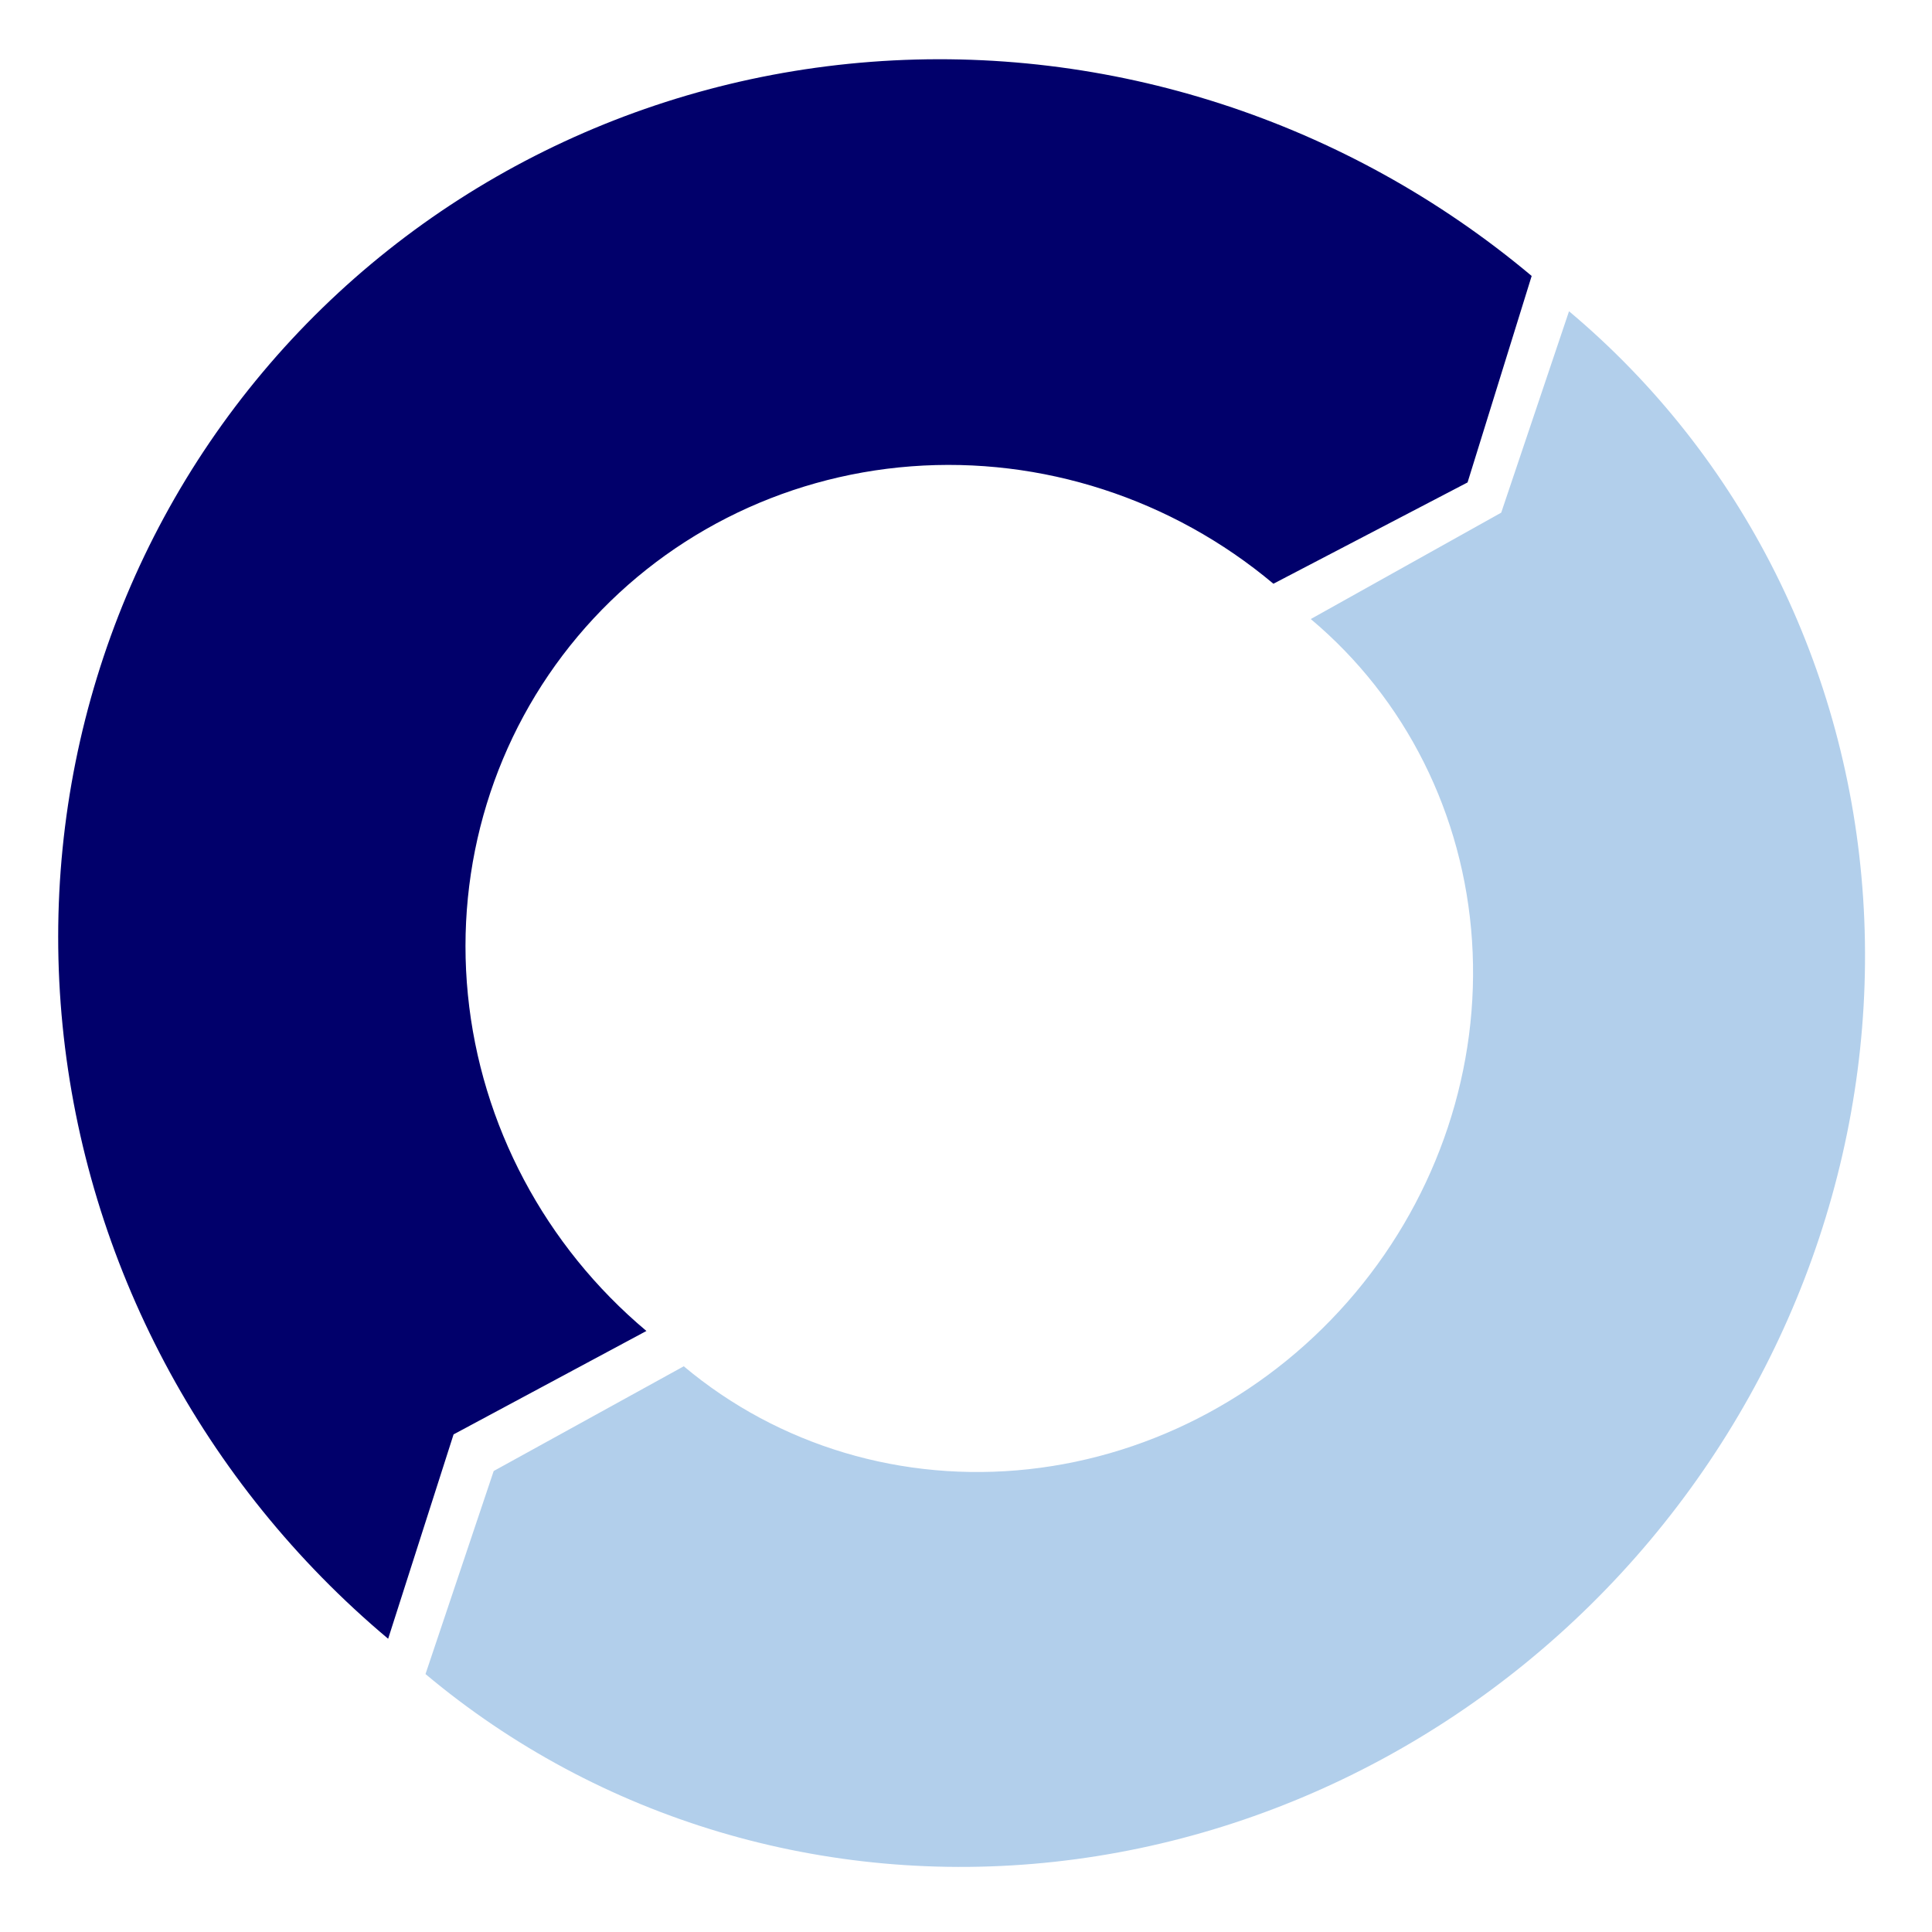
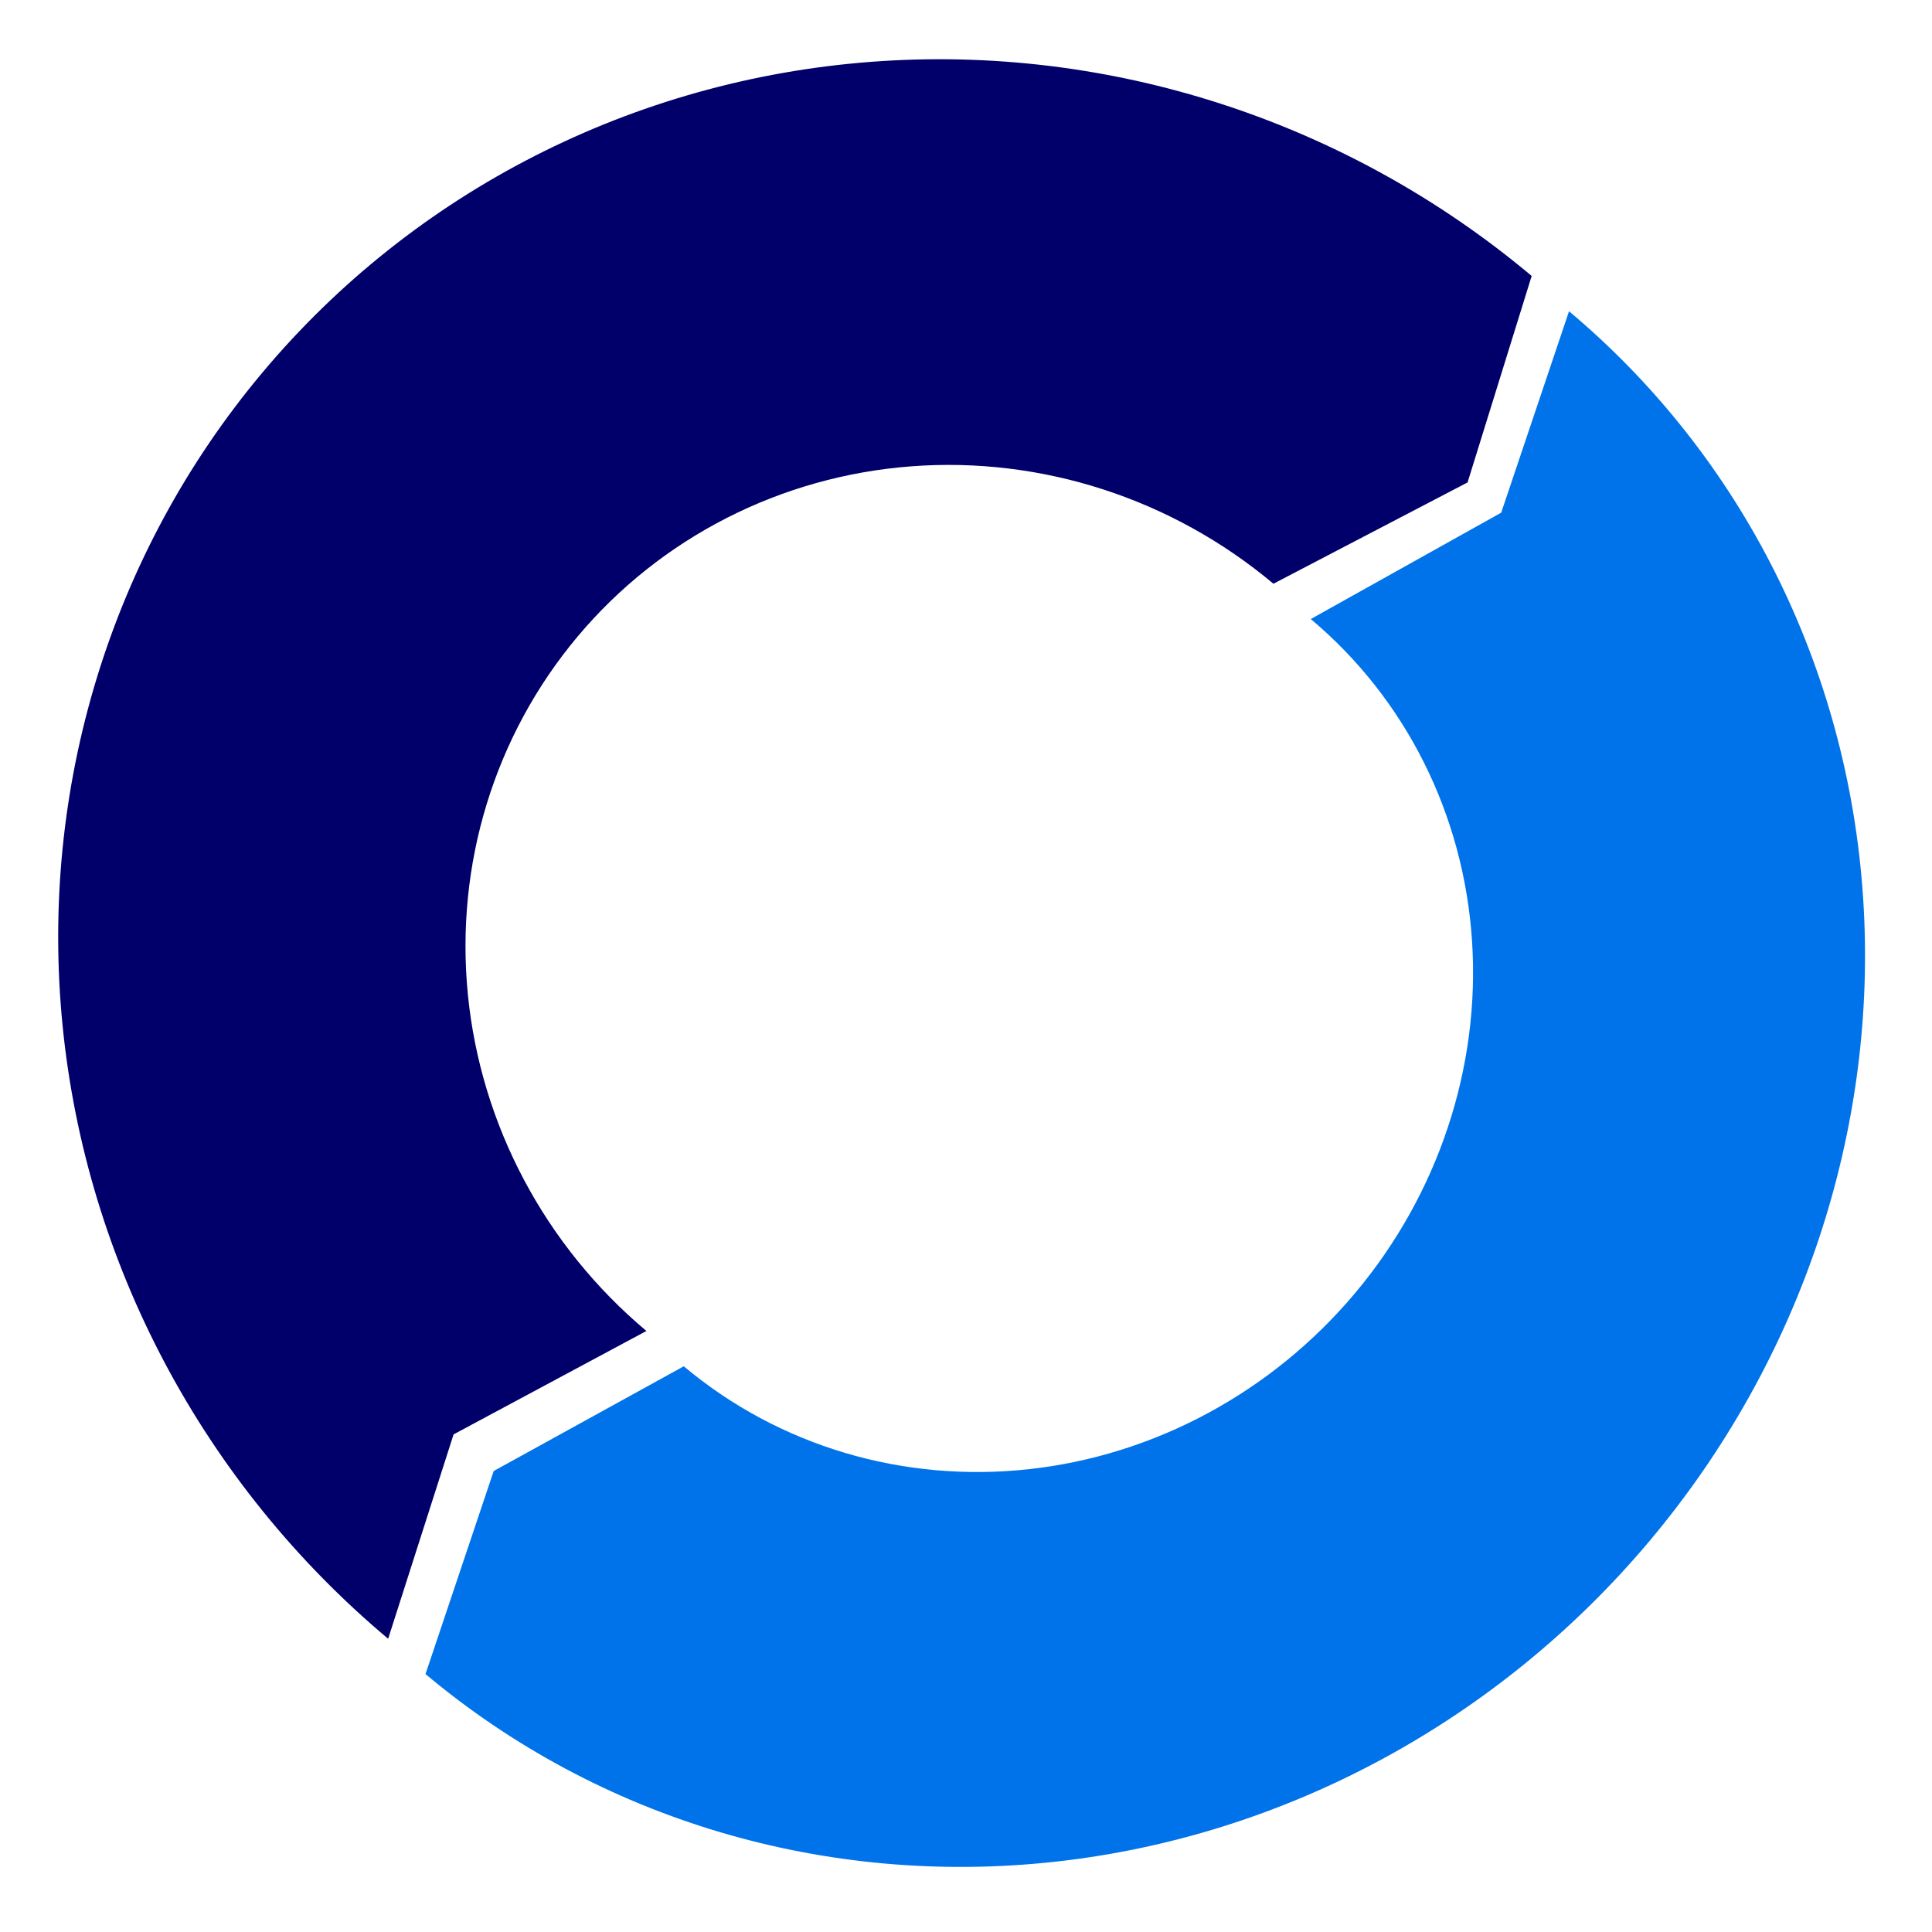
<svg xmlns="http://www.w3.org/2000/svg" width="262" height="262" viewBox="32 32 200 200" fill="none">
-   <path d="M76.048 205.298C93.97 220.336 117.394 227.327 141.166 224.732C164.939 222.137 187.113 210.17 202.811 191.462C218.509 172.754 226.444 148.838 224.872 124.976C223.299 101.114 212.347 79.26 194.425 64.221L187.405 85.07L167.69 96.083C177.517 104.328 183.522 116.311 184.384 129.395C185.247 142.479 180.896 155.592 172.288 165.85C163.681 176.108 151.523 182.67 138.488 184.092C125.453 185.515 112.61 181.682 102.783 173.437L83.107 184.279L76.048 205.298Z" fill="#B2CFEB" />
+   <path d="M76.048 205.298C93.97 220.336 117.394 227.327 141.166 224.732C164.939 222.137 187.113 210.17 202.811 191.462C218.509 172.754 226.444 148.838 224.872 124.976C223.299 101.114 212.347 79.26 194.425 64.221L187.405 85.07L167.69 96.083C177.517 104.328 183.522 116.311 184.384 129.395C185.247 142.479 180.896 155.592 172.288 165.85C163.681 176.108 151.523 182.67 138.488 184.092C125.453 185.515 112.61 181.682 102.783 173.437L83.107 184.279L76.048 205.298Z" fill="#0073ea" />
  <path d="M190.558 60.567C171.415 44.504 146.819 36.53 122.183 38.4C97.546 40.27 74.887 51.83 59.189 70.538C43.491 89.246 36.041 113.569 38.477 138.156C40.914 162.743 53.037 185.58 72.181 201.644L78.954 180.488L98.916 169.782C88.419 160.974 81.772 148.453 80.436 134.971C79.1 121.49 83.185 108.154 91.792 97.896C100.399 87.638 112.824 81.299 126.332 80.274C139.841 79.249 153.327 83.621 163.823 92.428L183.922 81.941L190.558 60.567Z" fill="#01006B" />
</svg>
